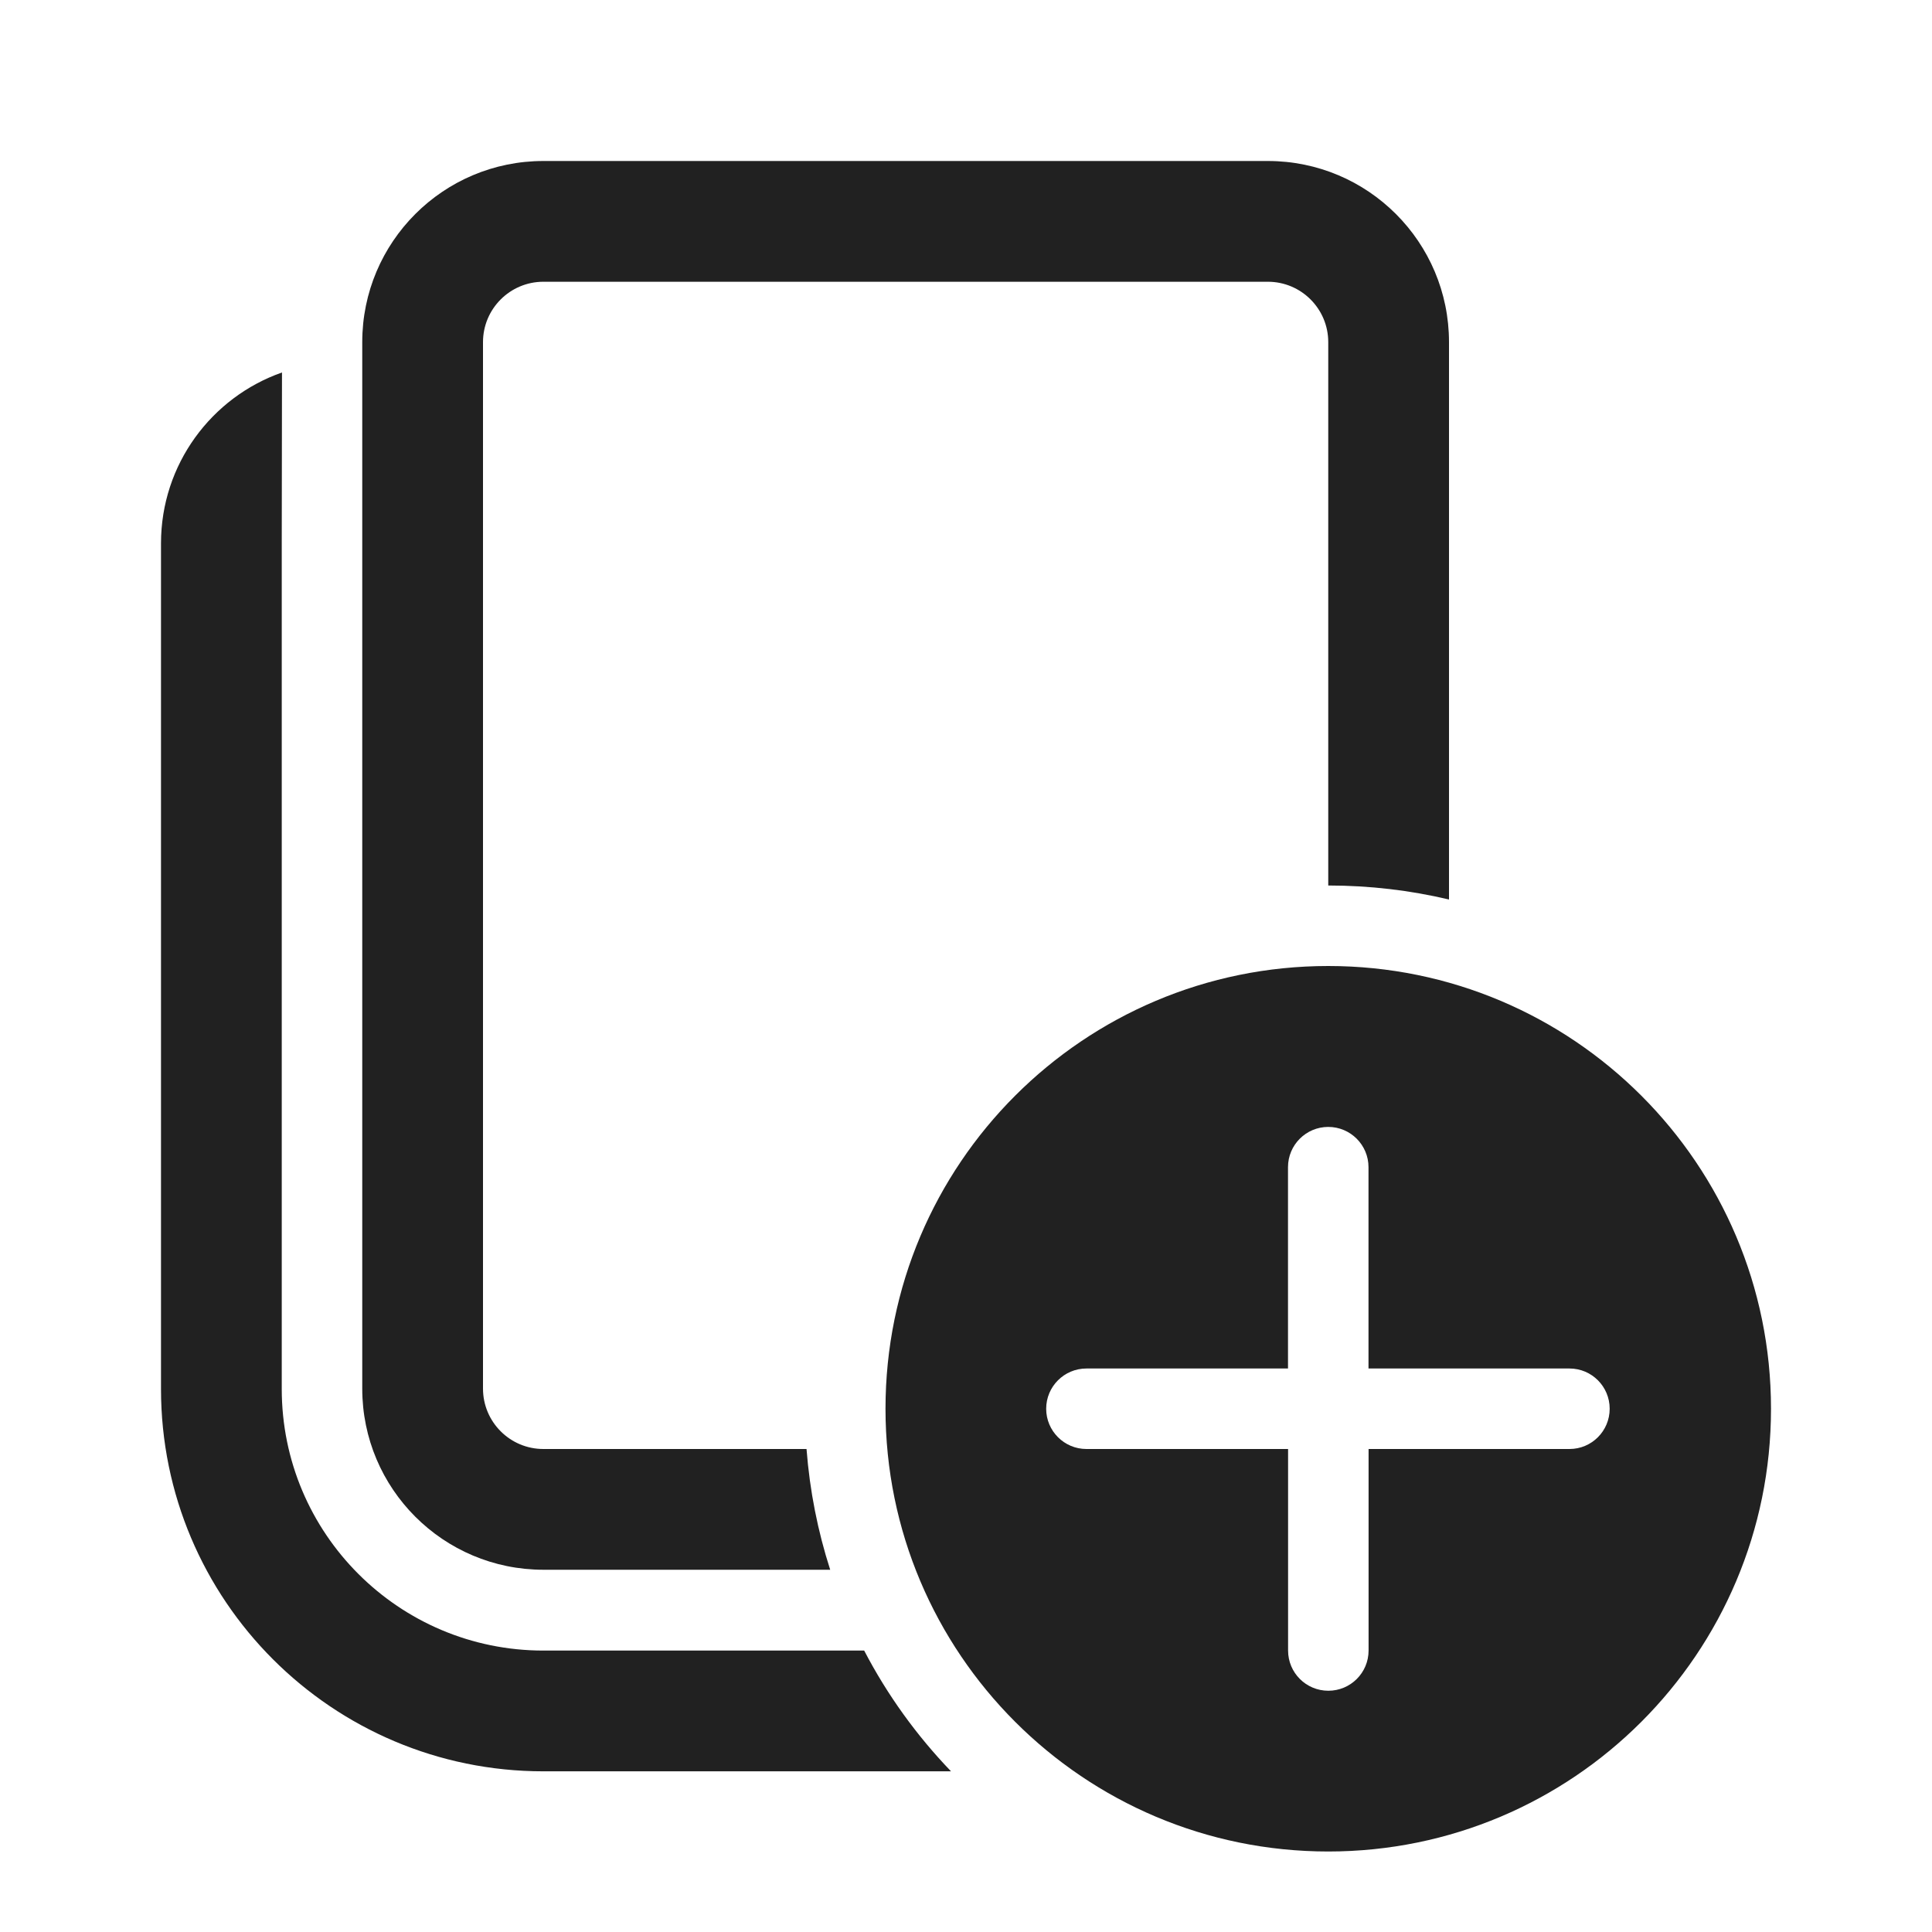
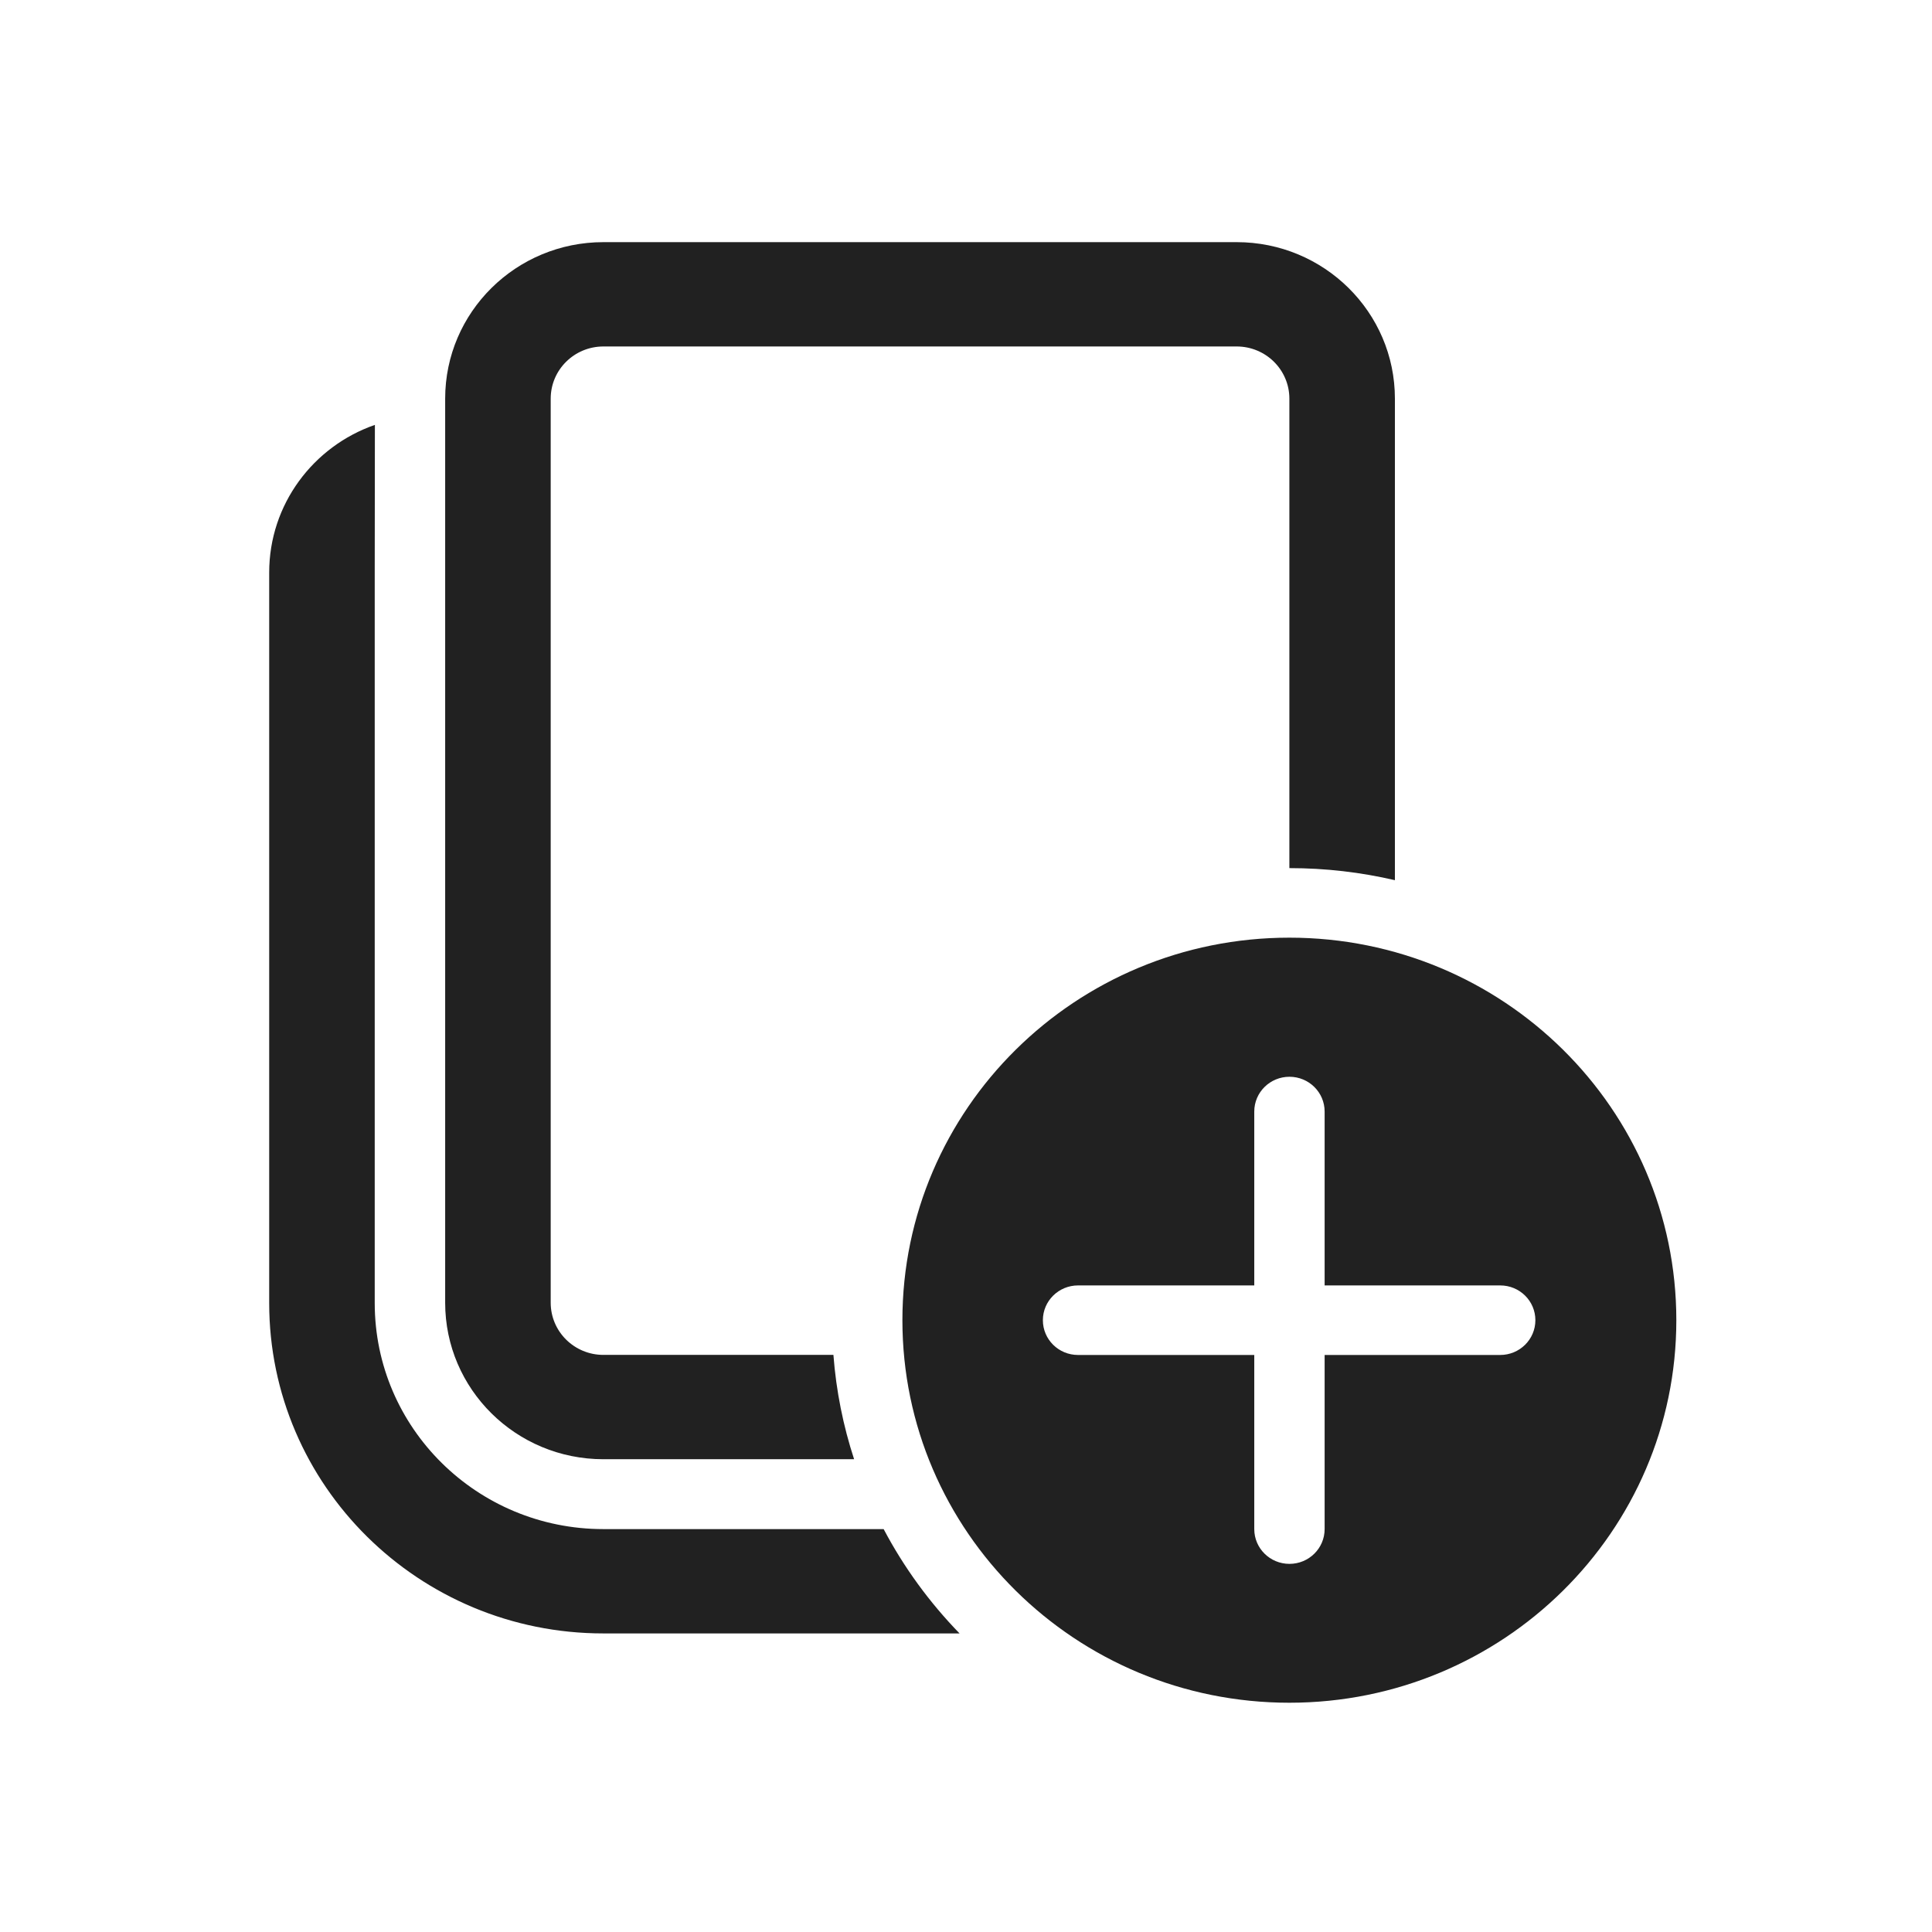
- <svg xmlns="http://www.w3.org/2000/svg" width="24px" height="24px" viewBox="0 0 24 24" fill="none">
-   <path d="M3.5 6.75L3.503 4.627C2.627 4.935 2 5.769 2 6.75V17.254C2 19.878 4.127 22.004 6.75 22.004H11.814C11.387 21.56 11.022 21.055 10.735 20.504L6.75 20.504C4.955 20.504 3.5 19.049 3.5 17.254V6.75Z" fill="#212121" />
-   <path d="M18 11.174V4.25C18 3.007 16.993 2 15.75 2H6.75C5.507 2 4.5 3.007 4.5 4.25V17.25C4.5 18.493 5.507 19.5 6.75 19.5H10.313C10.159 19.022 10.059 18.52 10.019 18H6.75C6.336 18 6 17.664 6 17.25V4.25C6 3.836 6.336 3.5 6.75 3.5H15.75C16.164 3.5 16.5 3.836 16.5 4.25V11C17.016 11 17.518 11.06 18 11.174Z" fill="#212121" />
-   <path d="M16.5 12C19.538 12 22 14.462 22 17.5C22 20.538 19.538 23 16.5 23C13.462 23 11 20.538 11 17.5C11 14.462 13.462 12 16.5 12ZM17.001 20.503L17.001 18H19.497C19.773 18 19.996 17.776 19.996 17.5C19.996 17.224 19.773 17 19.497 17H17L17 14.499C17 14.223 16.776 13.999 16.5 13.999C16.224 13.999 16 14.223 16 14.499L16 17H13.496C13.22 17 12.996 17.224 12.996 17.5C12.996 17.776 13.22 18 13.496 18H16.001L16.001 20.503C16.001 20.78 16.225 21.003 16.501 21.003C16.777 21.003 17.001 20.78 17.001 20.503Z" fill="#212121" />
+ <svg xmlns="http://www.w3.org/2000/svg" width="24" height="24">
+   <g>
+     <g stroke="null" id="svg_4">
+       <path stroke="null" id="svg_1" fill="#212121" d="m4.655,7.112l0.002,-1.834c-0.765,0.266 -1.313,0.987 -1.313,1.834l0,9.075c0,2.266 1.859,4.104 4.151,4.104l4.425,0c-0.373,-0.384 -0.692,-0.82 -0.943,-1.296l-3.482,-0c-1.569,0 -2.84,-1.257 -2.84,-2.808l0,-9.075z" />
+       <path stroke="null" id="svg_2" fill="#212121" d="m17.328,10.934l0,-5.982c0,-1.074 -0.88,-1.944 -1.966,-1.944l-7.866,0c-1.086,0 -1.966,0.87 -1.966,1.944l0,11.231c0,1.074 0.88,1.944 1.966,1.944l3.114,0c-0.135,-0.413 -0.223,-0.847 -0.257,-1.296l-2.857,0c-0.362,0 -0.655,-0.29 -0.655,-0.648l0,-11.231c0,-0.358 0.293,-0.648 0.655,-0.648l7.866,0c0.362,0 0.655,0.29 0.655,0.648l0,5.832c0.451,0 0.89,0.052 1.311,0.15z" />
+       <path stroke="null" id="svg_3" fill="#212121" d="m16.017,11.648c2.655,0 4.807,2.127 4.807,4.752c0,2.624 -2.152,4.752 -4.807,4.752c-2.655,0 -4.807,-2.127 -4.807,-4.752c0,-2.624 2.152,-4.752 4.807,-4.752zm0.438,7.347l-0,-2.163l2.181,0c0.241,0 0.437,-0.193 0.437,-0.432c0,-0.239 -0.195,-0.432 -0.437,-0.432l-2.181,0l-0,-2.16c0,-0.239 -0.196,-0.432 -0.437,-0.432c-0.241,0 -0.437,0.193 -0.437,0.432l0,2.16l-2.189,0c-0.241,0 -0.437,0.193 -0.437,0.432c0,0.239 0.195,0.432 0.437,0.432l2.189,0l0,2.163c0,0.239 0.196,0.432 0.437,0.432c0.241,0 0.437,-0.193 0.437,-0.432z" />
+     </g>
+   </g>
</svg>
